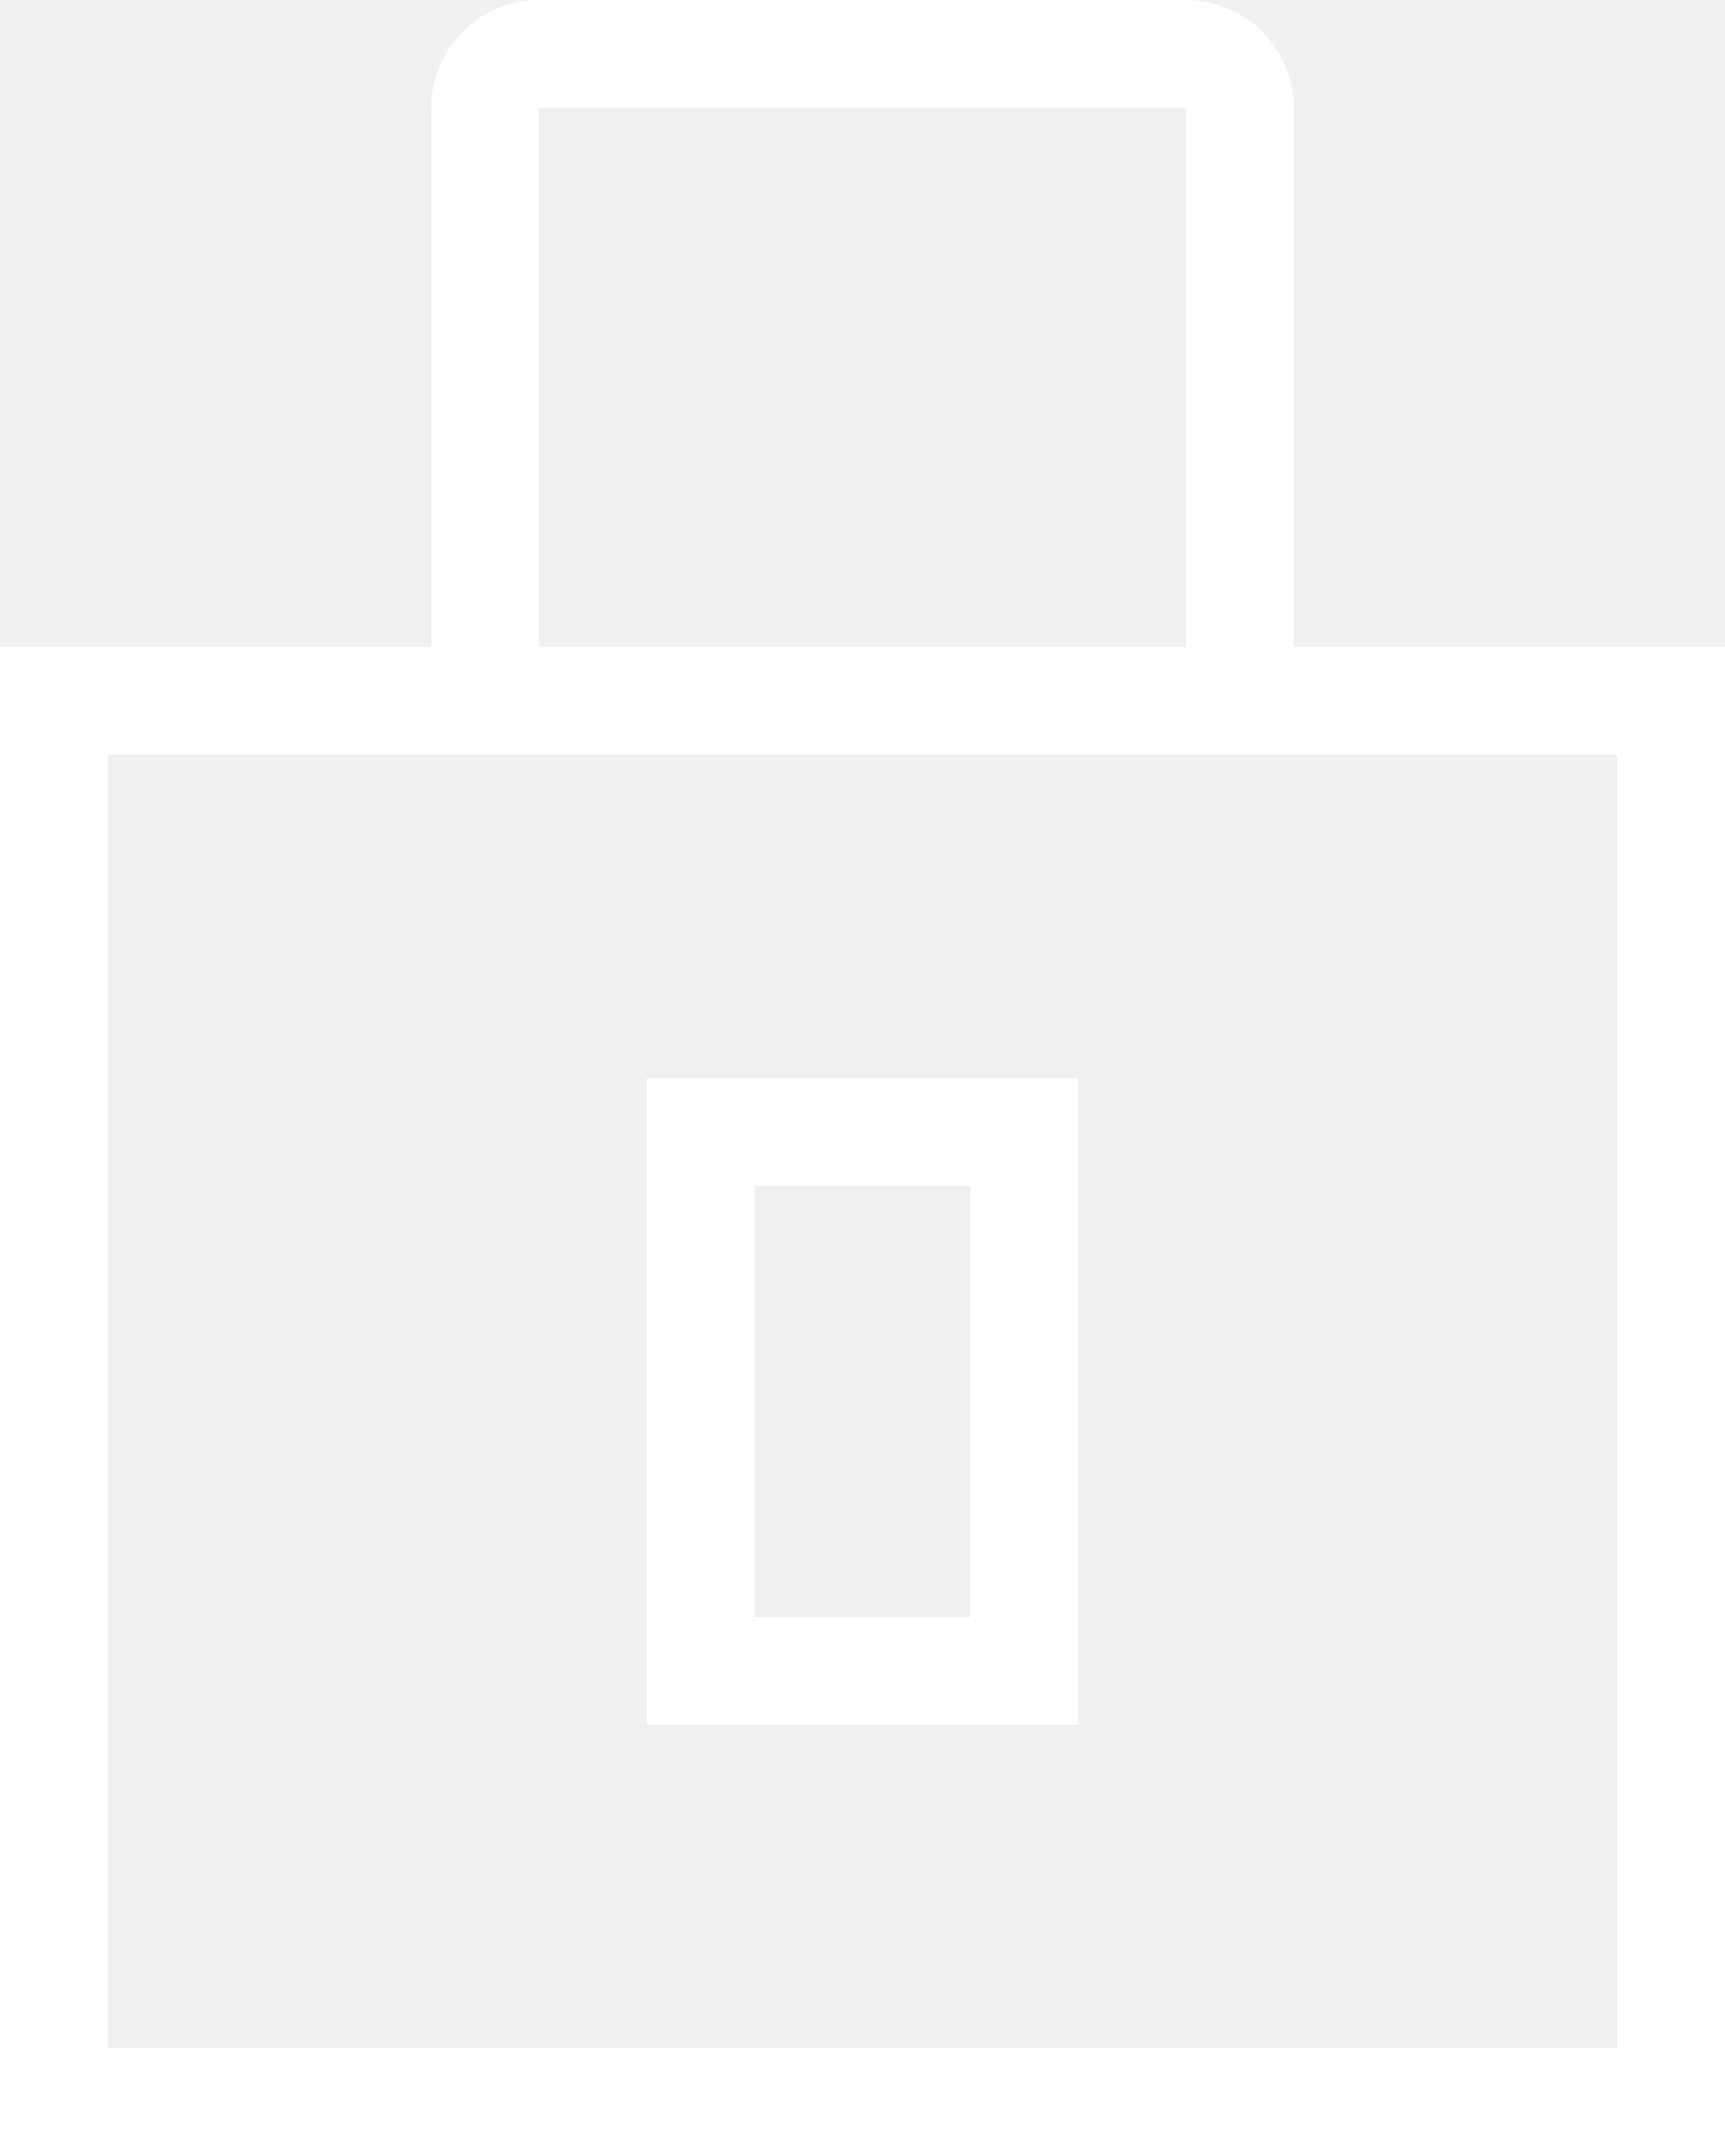
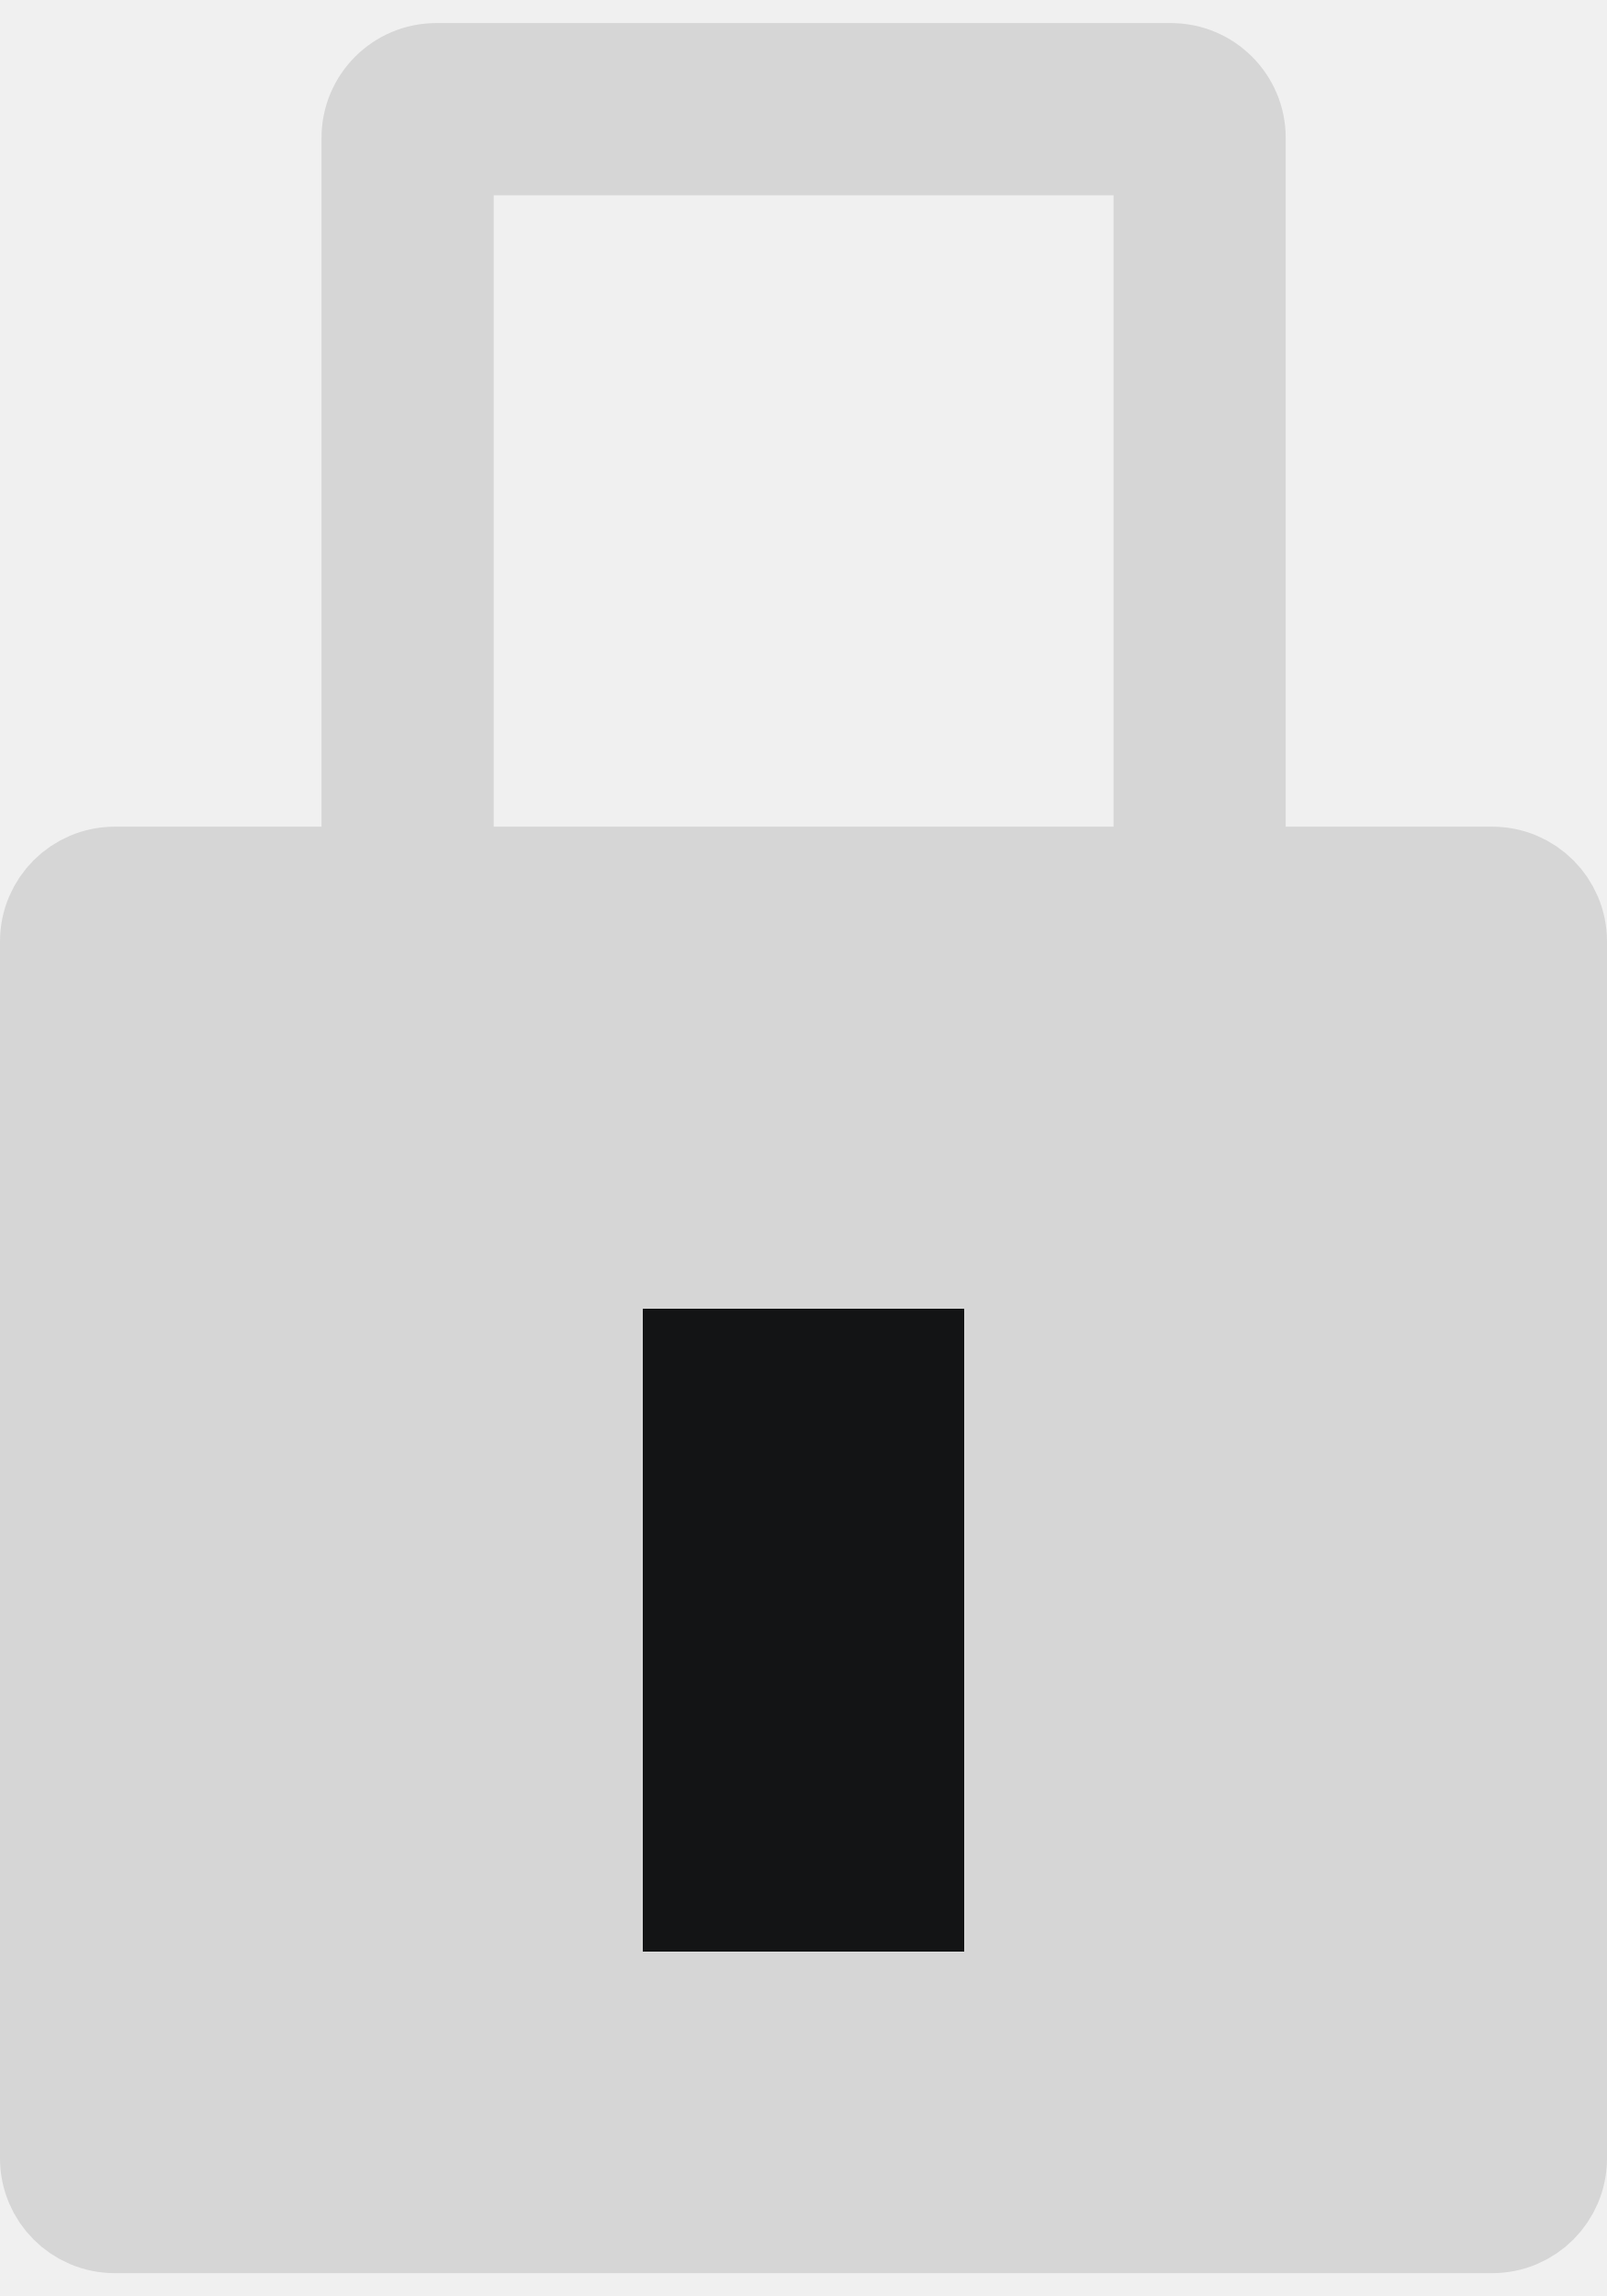
- <svg xmlns="http://www.w3.org/2000/svg" width="16" height="20" viewBox="0 0 16 20" fill="none">
-   <rect x="0.5" y="6.5" width="15" height="13" stroke="white" />
-   <path d="M4.5 1C4.5 0.724 4.724 0.5 5 0.5H11C11.276 0.5 11.5 0.724 11.5 1V6.5H4.5V1Z" stroke="white" />
-   <rect x="6.5" y="10.5" width="3" height="5" stroke="white" />
+ <svg xmlns="http://www.w3.org/2000/svg" fill="none" height="20" viewBox="0 0 14 20" width="14">
+   <rect fill="#D6D6D6" height="11.6" rx="0.5" stroke="#D6D6D6" width="13" x="0.5" y="7.701" />
+   <mask fill="white" id="path-2-inside-1_9430_5148">
+     <path d="M2.801 1.201C2.801 0.649 3.248 0.201 3.801 0.201H10.201C10.753 0.201 11.201 0.649 11.201 1.201V10.001H2.801V1.201Z" />
+   </mask>
+   <path d="M2.801 1.201C2.801 0.649 3.248 0.201 3.801 0.201H10.201C10.753 0.201 11.201 0.649 11.201 1.201V10.001H2.801V1.201Z" mask="url(#path-2-inside-1_9430_5148)" stroke="#D6D6D6" stroke-width="3" />
+   <rect fill="#131415" height="5.6" width="2.8" x="5.6" y="11.4" />
</svg>
